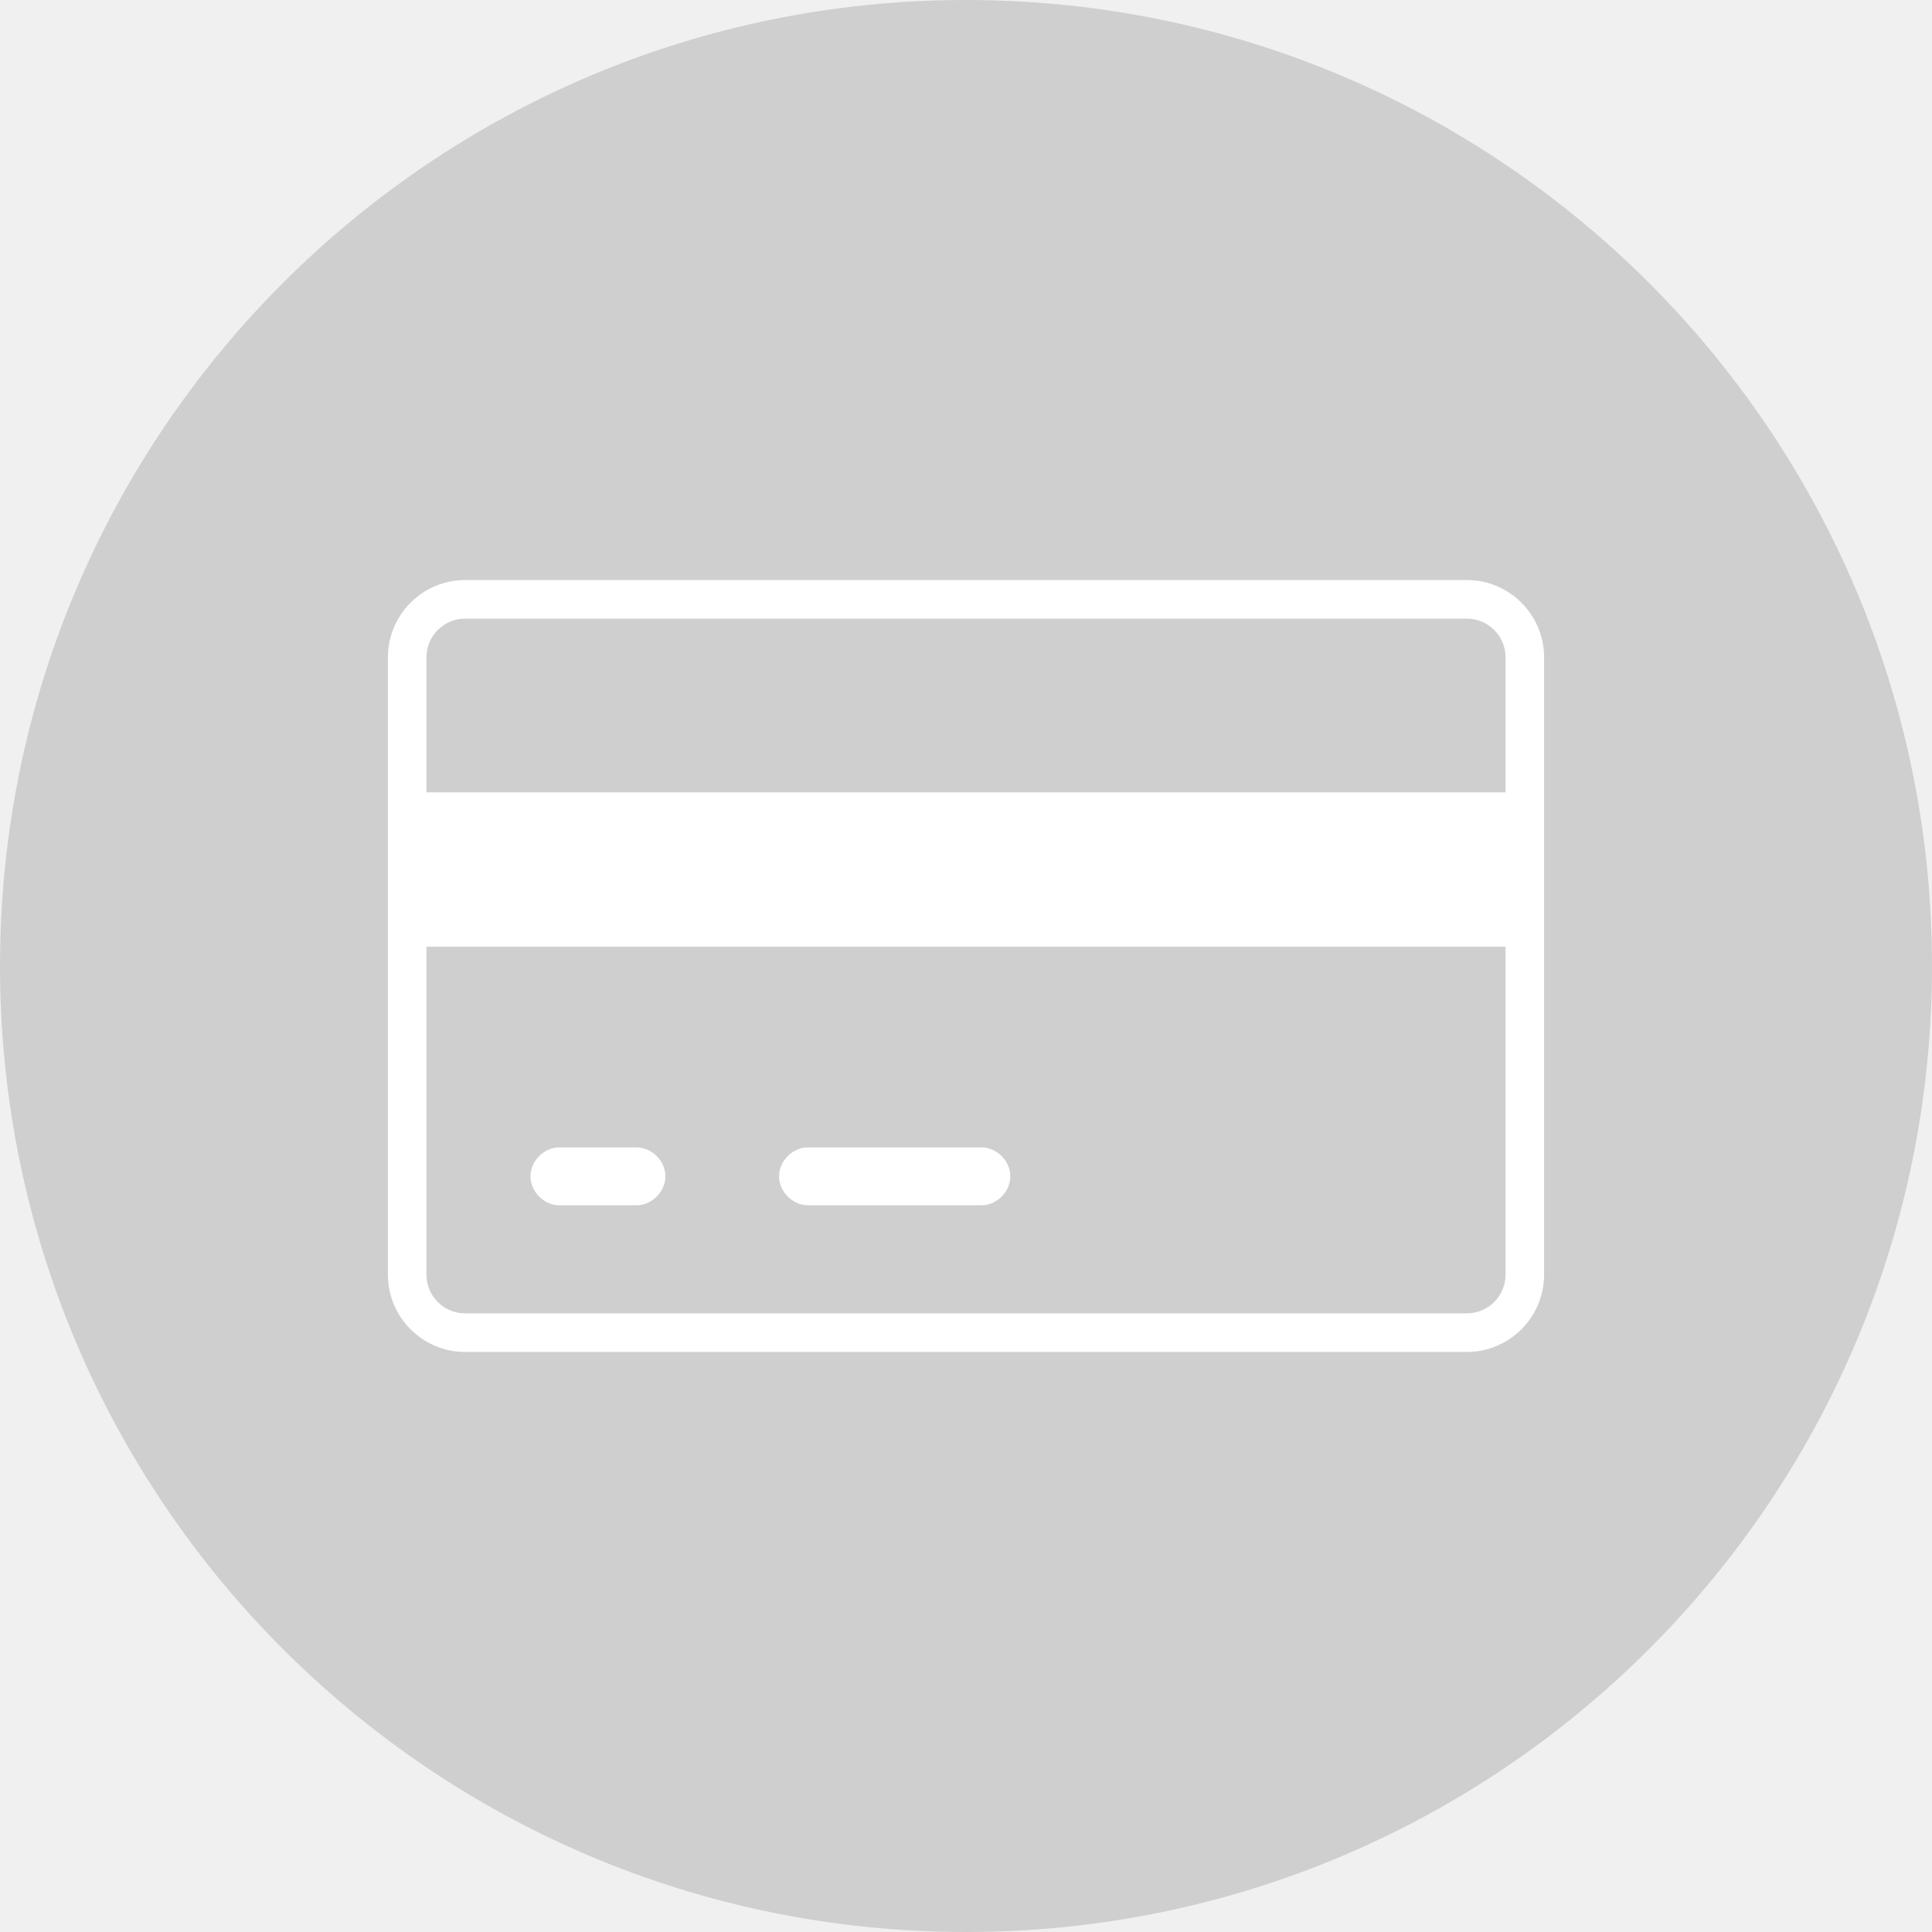
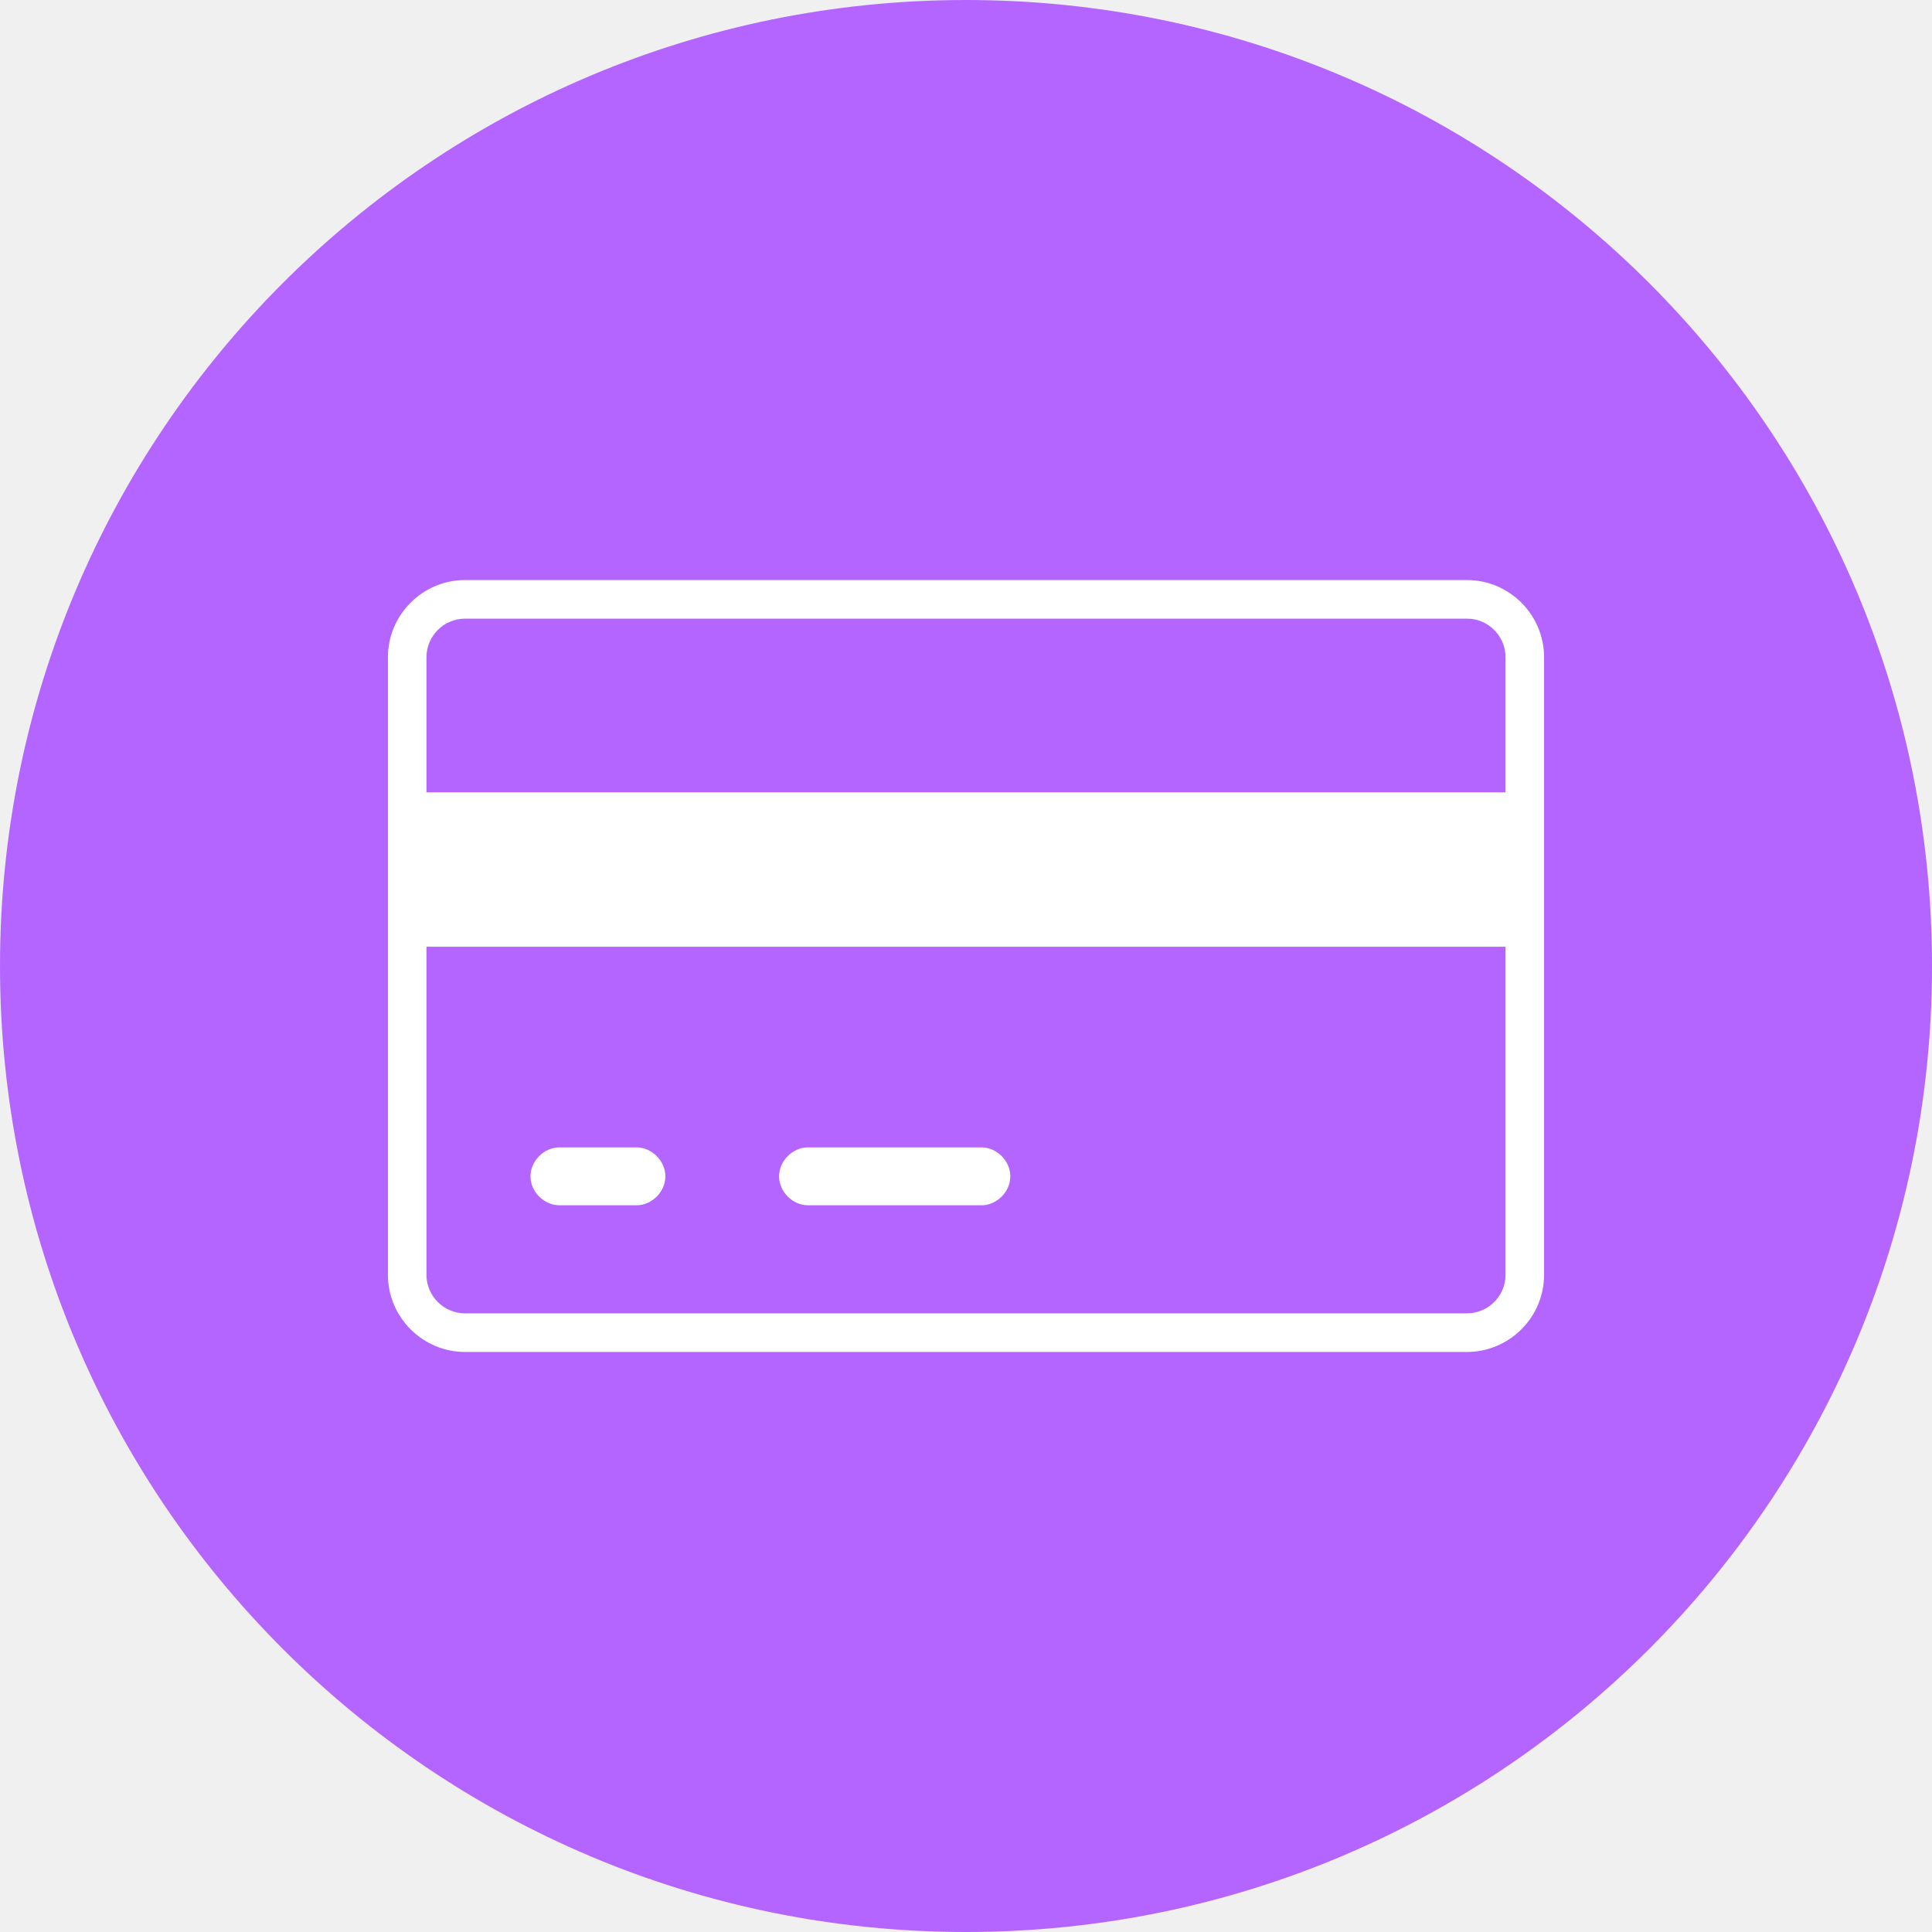
<svg xmlns="http://www.w3.org/2000/svg" width="60px" height="60px" viewBox="0 0 60 60" version="1.1">
  <defs />
-   <g id="5-1-交易大厅-购买UET" stroke="none" stroke-width="1" fill="none" fill-rule="evenodd" transform="translate(-28, -540)">
+   <g id="5-2-交易大厅-购买UET" stroke="none" stroke-width="1" fill="none" fill-rule="evenodd" transform="translate(-28, -540)">
    <g id="第二" transform="translate(0, 424)">
      <g id="银行卡转账" transform="translate(20, 116)">
-         <g id="银行转账-icon-灰色" transform="translate(8, 0)">
-           <circle id="Oval-4" fill="#CFCFCF" cx="30" cy="30" r="30" />
+         <g id="银行转账-icon-紫色" transform="translate(8, 0)">
+           <circle id="Oval-4" fill="#B565FF" cx="30" cy="30" r="30" />
          <g id="银行卡转账" transform="translate(12, 18)" fill="#FFFFFF" fill-rule="nonzero">
            <path d="M33.559,0.014 L2.441,0.014 C1.124,0.014 0.047,1.093 0.047,2.411 L0.047,21.589 C0.047,22.907 1.124,23.986 2.441,23.986 L33.559,23.986 C34.876,23.986 35.953,22.907 35.953,21.589 L35.953,2.411 C35.953,1.093 34.876,0.014 33.559,0.014 Z M2.441,1.213 L33.559,1.213 C34.218,1.213 34.756,1.752 34.756,2.411 L34.756,6.606 L1.244,6.606 L1.244,2.411 C1.244,1.752 1.782,1.213 2.441,1.213 Z M33.559,22.787 L2.441,22.787 C1.782,22.787 1.244,22.248 1.244,21.589 L1.244,11.401 L34.756,11.401 L34.756,21.589 C34.756,22.248 34.218,22.787 33.559,22.787 Z" id="Shape" />
            <path d="M5.373,17.633 L7.767,17.633 C8.245,17.633 8.664,18.053 8.664,18.532 C8.664,19.012 8.245,19.431 7.767,19.431 L5.373,19.431 C4.894,19.431 4.475,19.012 4.475,18.532 C4.475,18.053 4.894,17.633 5.373,17.633 Z M13.093,17.633 L18.479,17.633 C18.958,17.633 19.376,18.053 19.376,18.532 C19.376,19.012 18.958,19.431 18.479,19.431 L13.093,19.431 C12.614,19.431 12.195,19.012 12.195,18.532 C12.195,18.053 12.614,17.633 13.093,17.633 Z" id="Shape" />
          </g>
        </g>
      </g>
    </g>
  </g>
</svg>
